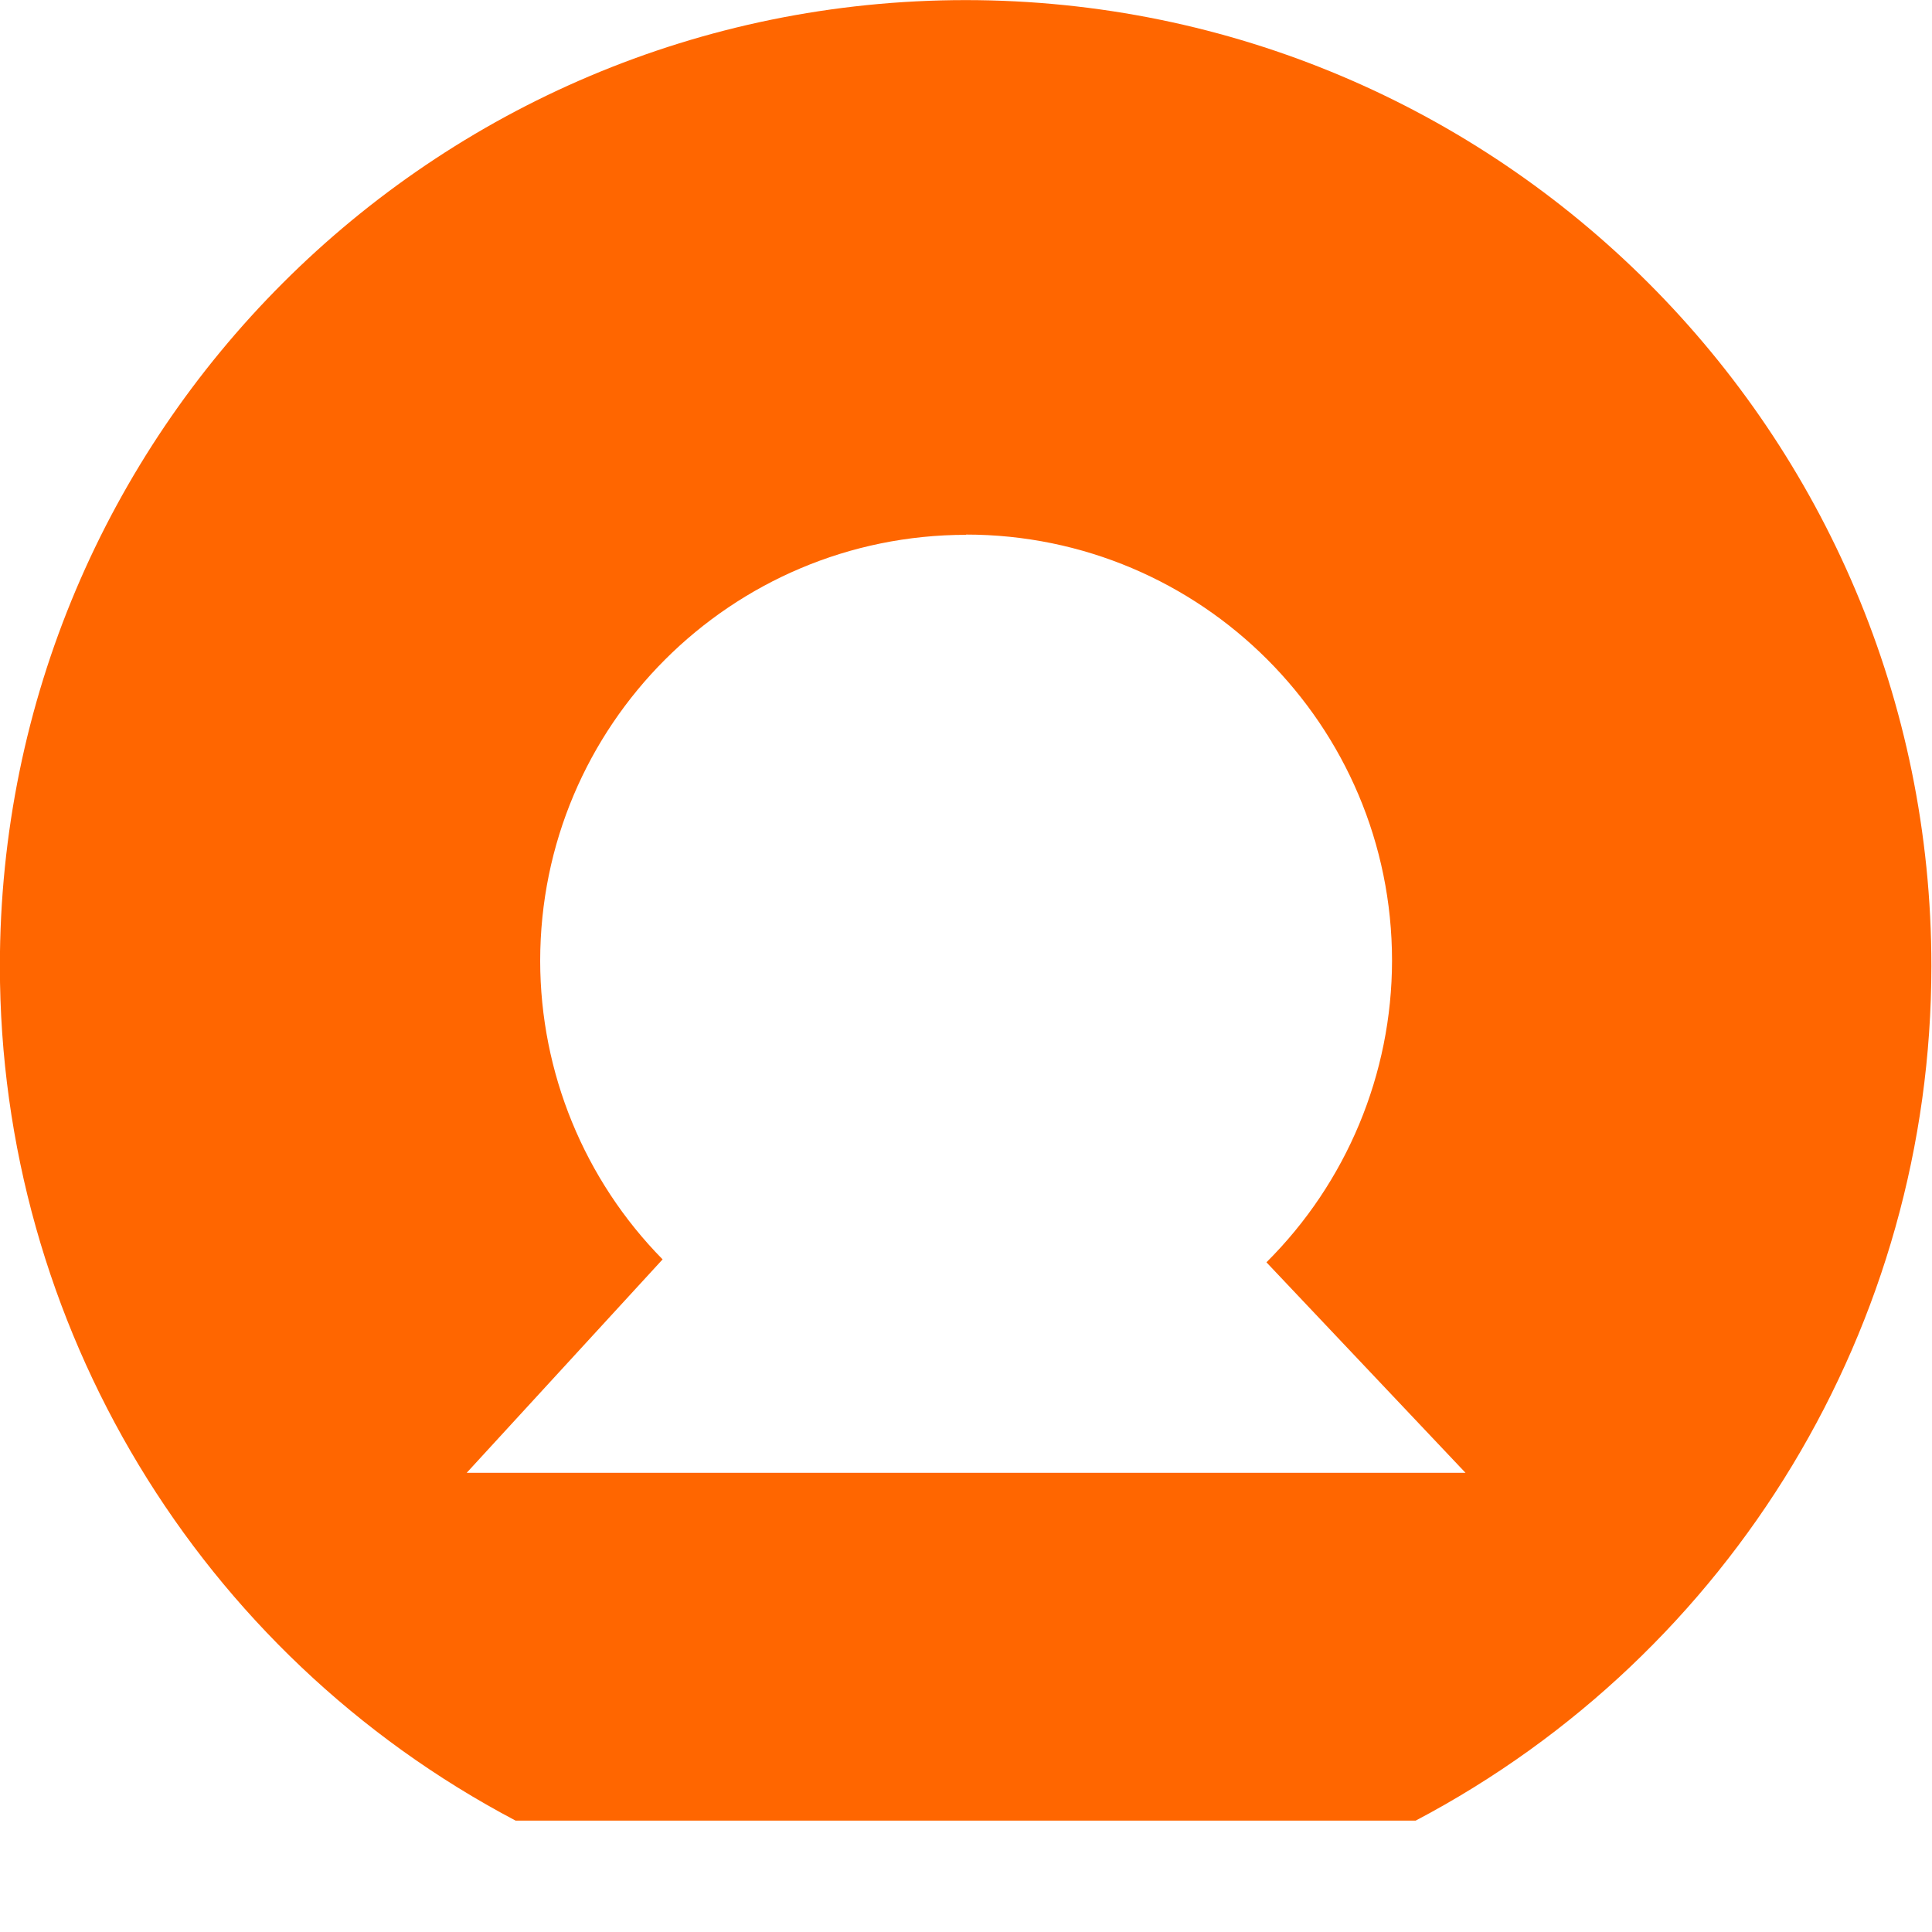
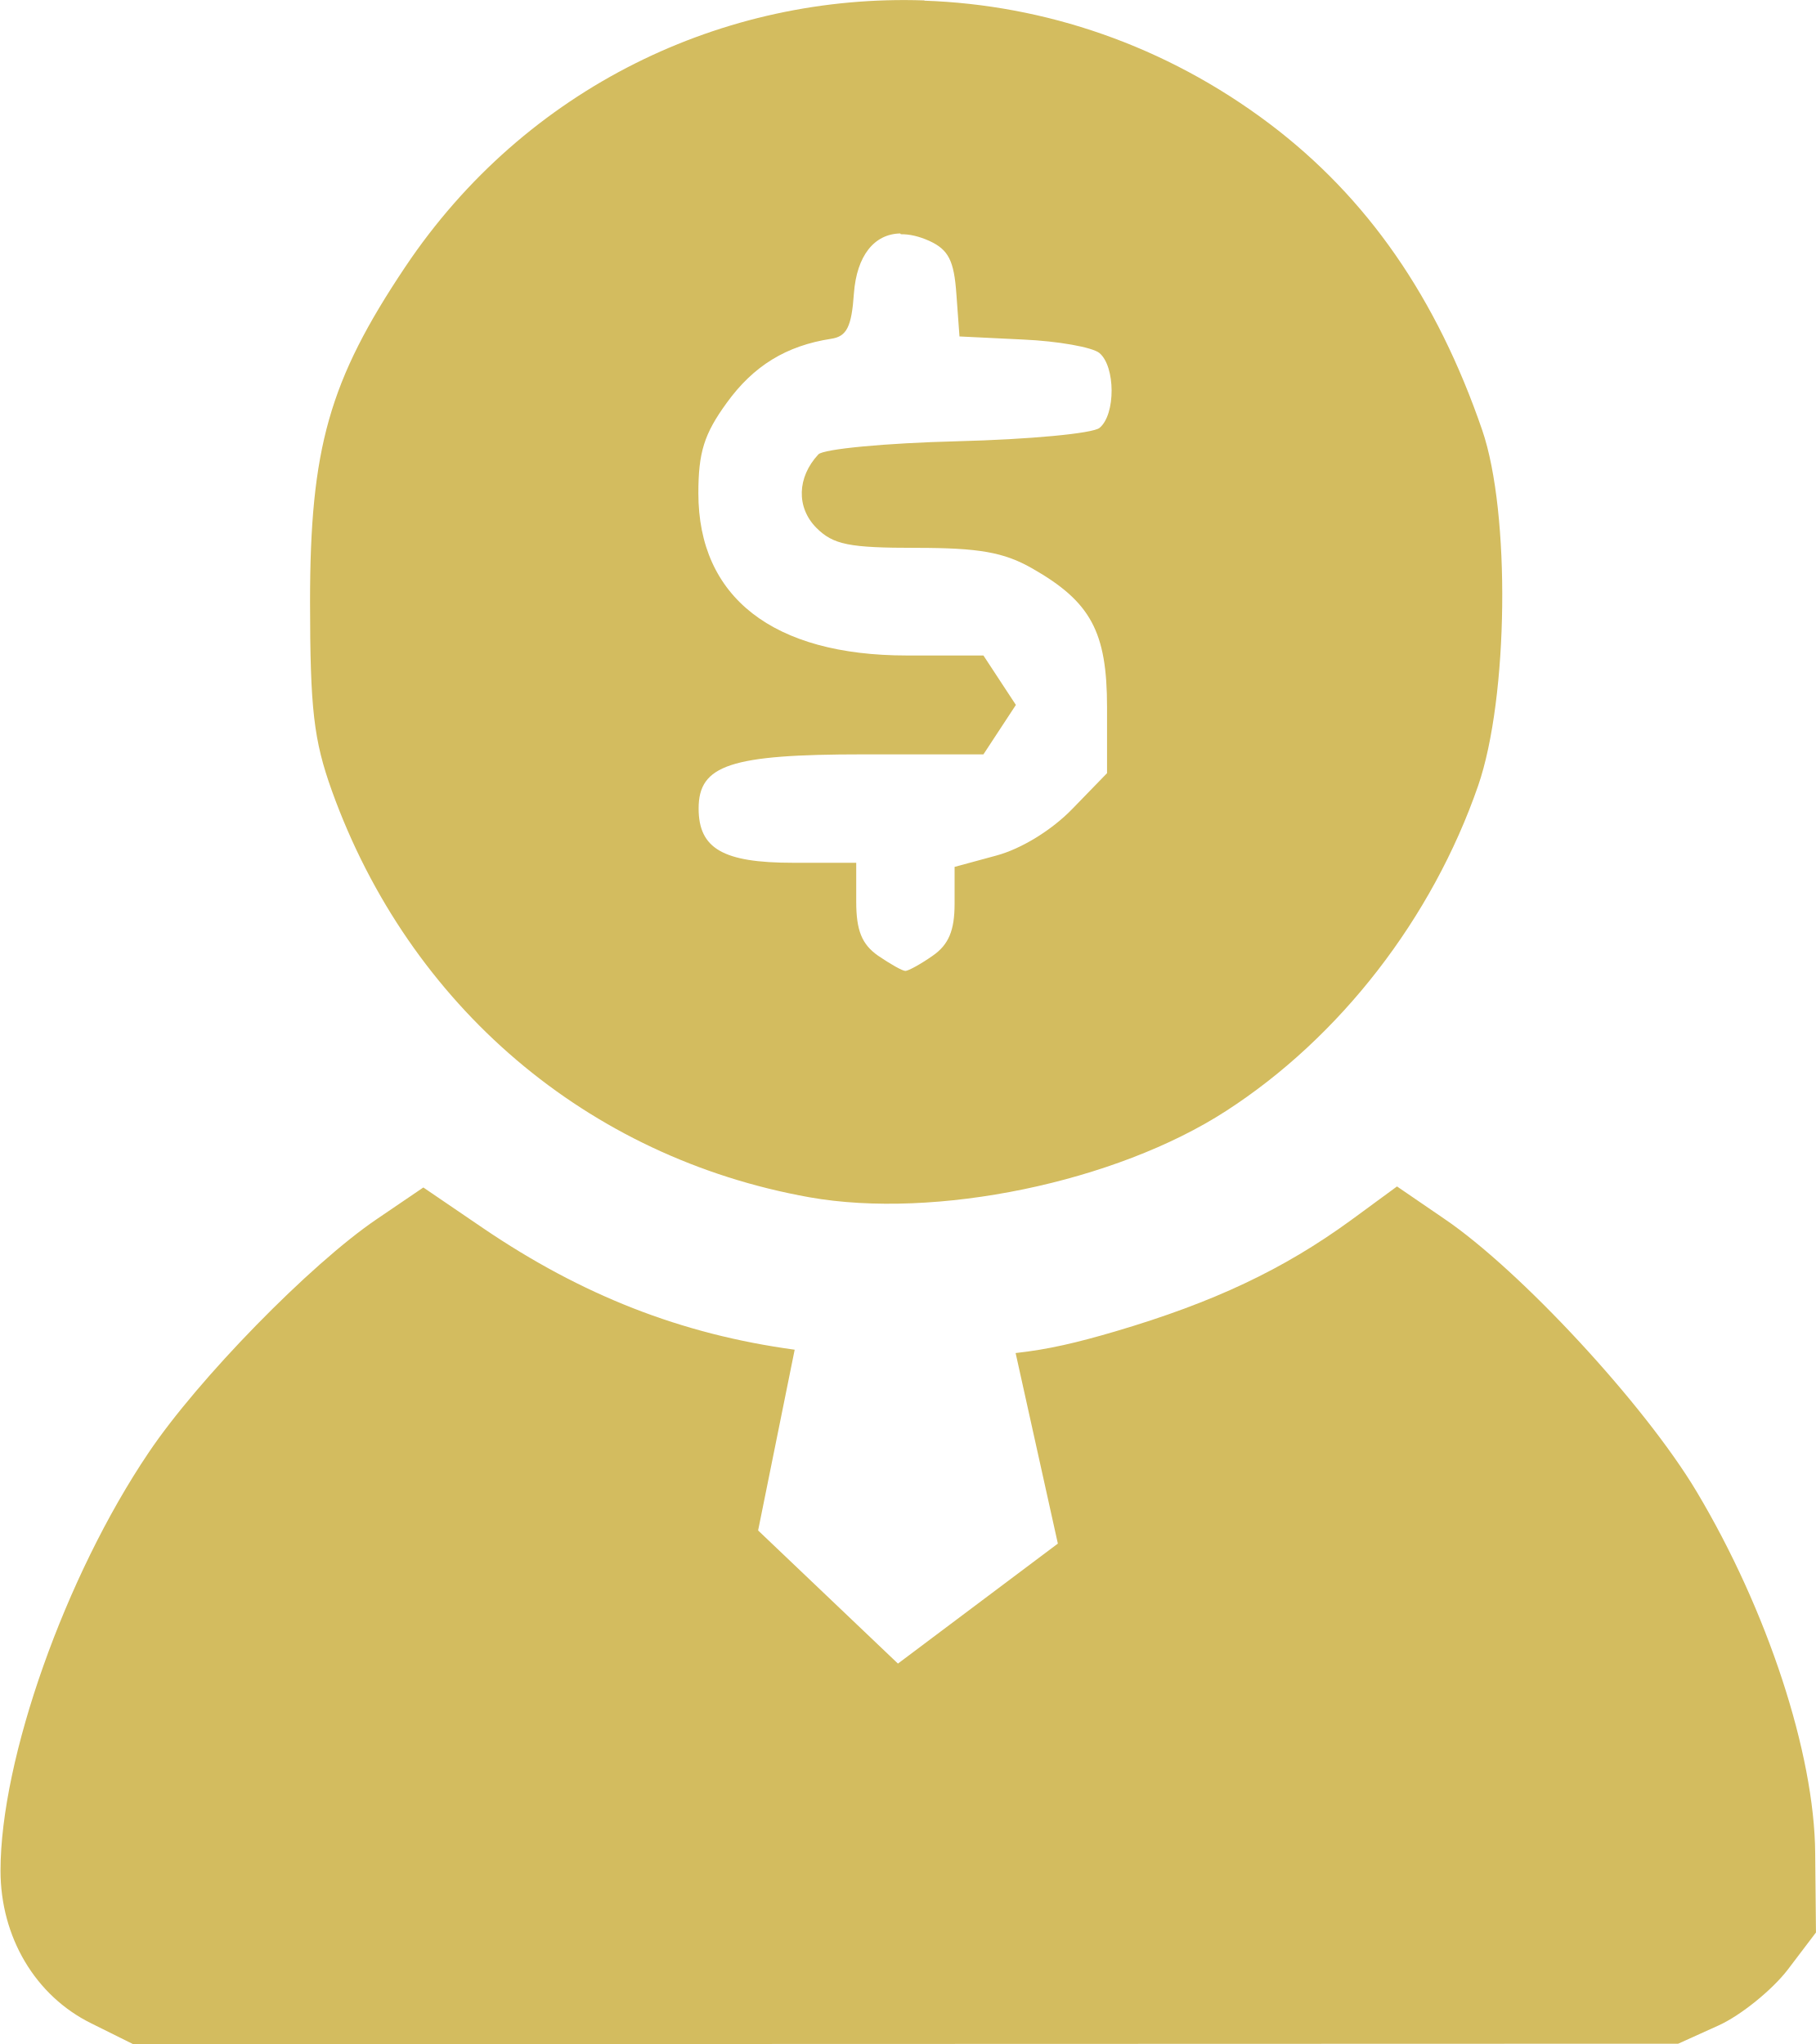
- <svg xmlns="http://www.w3.org/2000/svg" width="7.938mm" height="7.938mm" viewBox="0 0 7.938 7.938" version="1.1" id="svg23021" xml:space="preserve">
+ <svg xmlns="http://www.w3.org/2000/svg" width="7.051mm" height="7.938mm" viewBox="0 0 7.051 7.938" version="1.1" id="svg23021" xml:space="preserve">
  <defs id="defs23018" />
-   <g id="layer1" transform="translate(-62.97149,-103.5626)">
-     <circle style="fill:none;stroke:#ffff00;stroke-width:0;stroke-linecap:round" id="path23155" cx="66.94" cy="107.531" r="3.969" />
-     <path id="path21165" style="fill:#ff6600;fill-opacity:1;stroke:#ffff00;stroke-width:0;stroke-linecap:round" d="m 66.94,103.563 a 3.969,3.969 0 0 0 -3.969,3.969 3.969,3.969 0 0 0 2.119,3.511 h 3.698 a 3.969,3.969 0 0 0 2.119,-3.511 3.969,3.969 0 0 0 -3.969,-3.969 z m -7.5e-5,2.196 a 1.751,1.751 0 0 1 1.751,1.751 1.751,1.751 0 0 1 -0.516,1.239 c 0.141,0.149 0.351,0.371 0.818,0.865 h -4.104 c 0.461,-0.502 0.669,-0.729 0.805,-0.877 a 1.751,1.751 0 0 1 -0.503,-1.226 1.751,1.751 0 0 1 1.751,-1.751 z" />
+   <g id="layer1" transform="translate(-107.801,-66.43837)">
+     <path id="path10" style="fill:#d3bc5f;fill-opacity:1;stroke-width:0.144" d="m 111.391,66.44 c -0.777,-0.027 -1.548,0.335 -2.017,1.036 -0.295,0.441 -0.369,0.703 -0.369,1.301 4.4e-4,0.416 0.014,0.535 0.085,0.733 0.301,0.836 0.992,1.424 1.854,1.578 0.489,0.087 1.19,-0.058 1.618,-0.335 0.443,-0.286 0.801,-0.749 0.979,-1.263 0.118,-0.341 0.126,-1.06 0.016,-1.381 -0.177,-0.515 -0.446,-0.903 -0.826,-1.19 -0.406,-0.306 -0.874,-0.462 -1.34,-0.478 z m -0.092,0.908 c 0.034,-5.34e-4 0.071,0.008 0.111,0.026 0.074,0.034 0.096,0.076 0.105,0.207 l 0.012,0.164 0.247,0.012 c 0.136,0.006 0.269,0.03 0.296,0.052 0.063,0.052 0.064,0.239 0.001,0.291 -0.026,0.022 -0.275,0.045 -0.552,0.052 -0.278,0.007 -0.521,0.03 -0.54,0.051 -0.083,0.089 -0.086,0.206 -0.008,0.285 0.066,0.066 0.127,0.078 0.388,0.078 0.243,0 0.34,0.017 0.449,0.079 0.229,0.13 0.292,0.247 0.292,0.54 v 0.256 l -0.134,0.138 c -0.08,0.083 -0.199,0.156 -0.296,0.182 l -0.162,0.044 v 0.143 c 0,0.104 -0.023,0.159 -0.085,0.202 -0.047,0.033 -0.095,0.059 -0.106,0.059 -0.012,0 -0.059,-0.027 -0.106,-0.059 -0.063,-0.044 -0.085,-0.098 -0.085,-0.21 v -0.151 h -0.246 c -0.271,0 -0.366,-0.055 -0.366,-0.211 0,-0.169 0.124,-0.21 0.638,-0.21 h 0.468 l 0.063,-0.096 0.063,-0.096 -0.063,-0.096 -0.063,-0.096 h -0.297 c -0.52,0 -0.81,-0.226 -0.81,-0.63 0,-0.158 0.022,-0.23 0.11,-0.351 0.104,-0.144 0.231,-0.222 0.406,-0.249 0.06,-0.009 0.079,-0.046 0.088,-0.176 0.011,-0.147 0.079,-0.231 0.18,-0.233 z m 1.927,3.698 -0.18,0.132 c -0.261,0.19 -0.531,0.318 -0.914,0.431 -0.15,0.044 -0.26,0.07 -0.387,0.084 l 0.164,0.74 -0.621,0.466 -0.543,-0.517 0.142,-0.702 c -0.442,-0.06 -0.827,-0.212 -1.21,-0.472 l -0.232,-0.158 -0.181,0.123 c -0.258,0.175 -0.694,0.621 -0.886,0.907 -0.324,0.48 -0.575,1.19 -0.575,1.623 0,0.258 0.135,0.486 0.352,0.593 l 0.163,0.081 3,-8.9e-4 3,-8.9e-4 0.157,-0.071 c 0.086,-0.039 0.207,-0.137 0.268,-0.216 l 0.11,-0.145 -0.003,-0.308 c -0.003,-0.388 -0.186,-0.945 -0.461,-1.405 -0.202,-0.338 -0.685,-0.859 -0.98,-1.059 z" />
  </g>
</svg>
